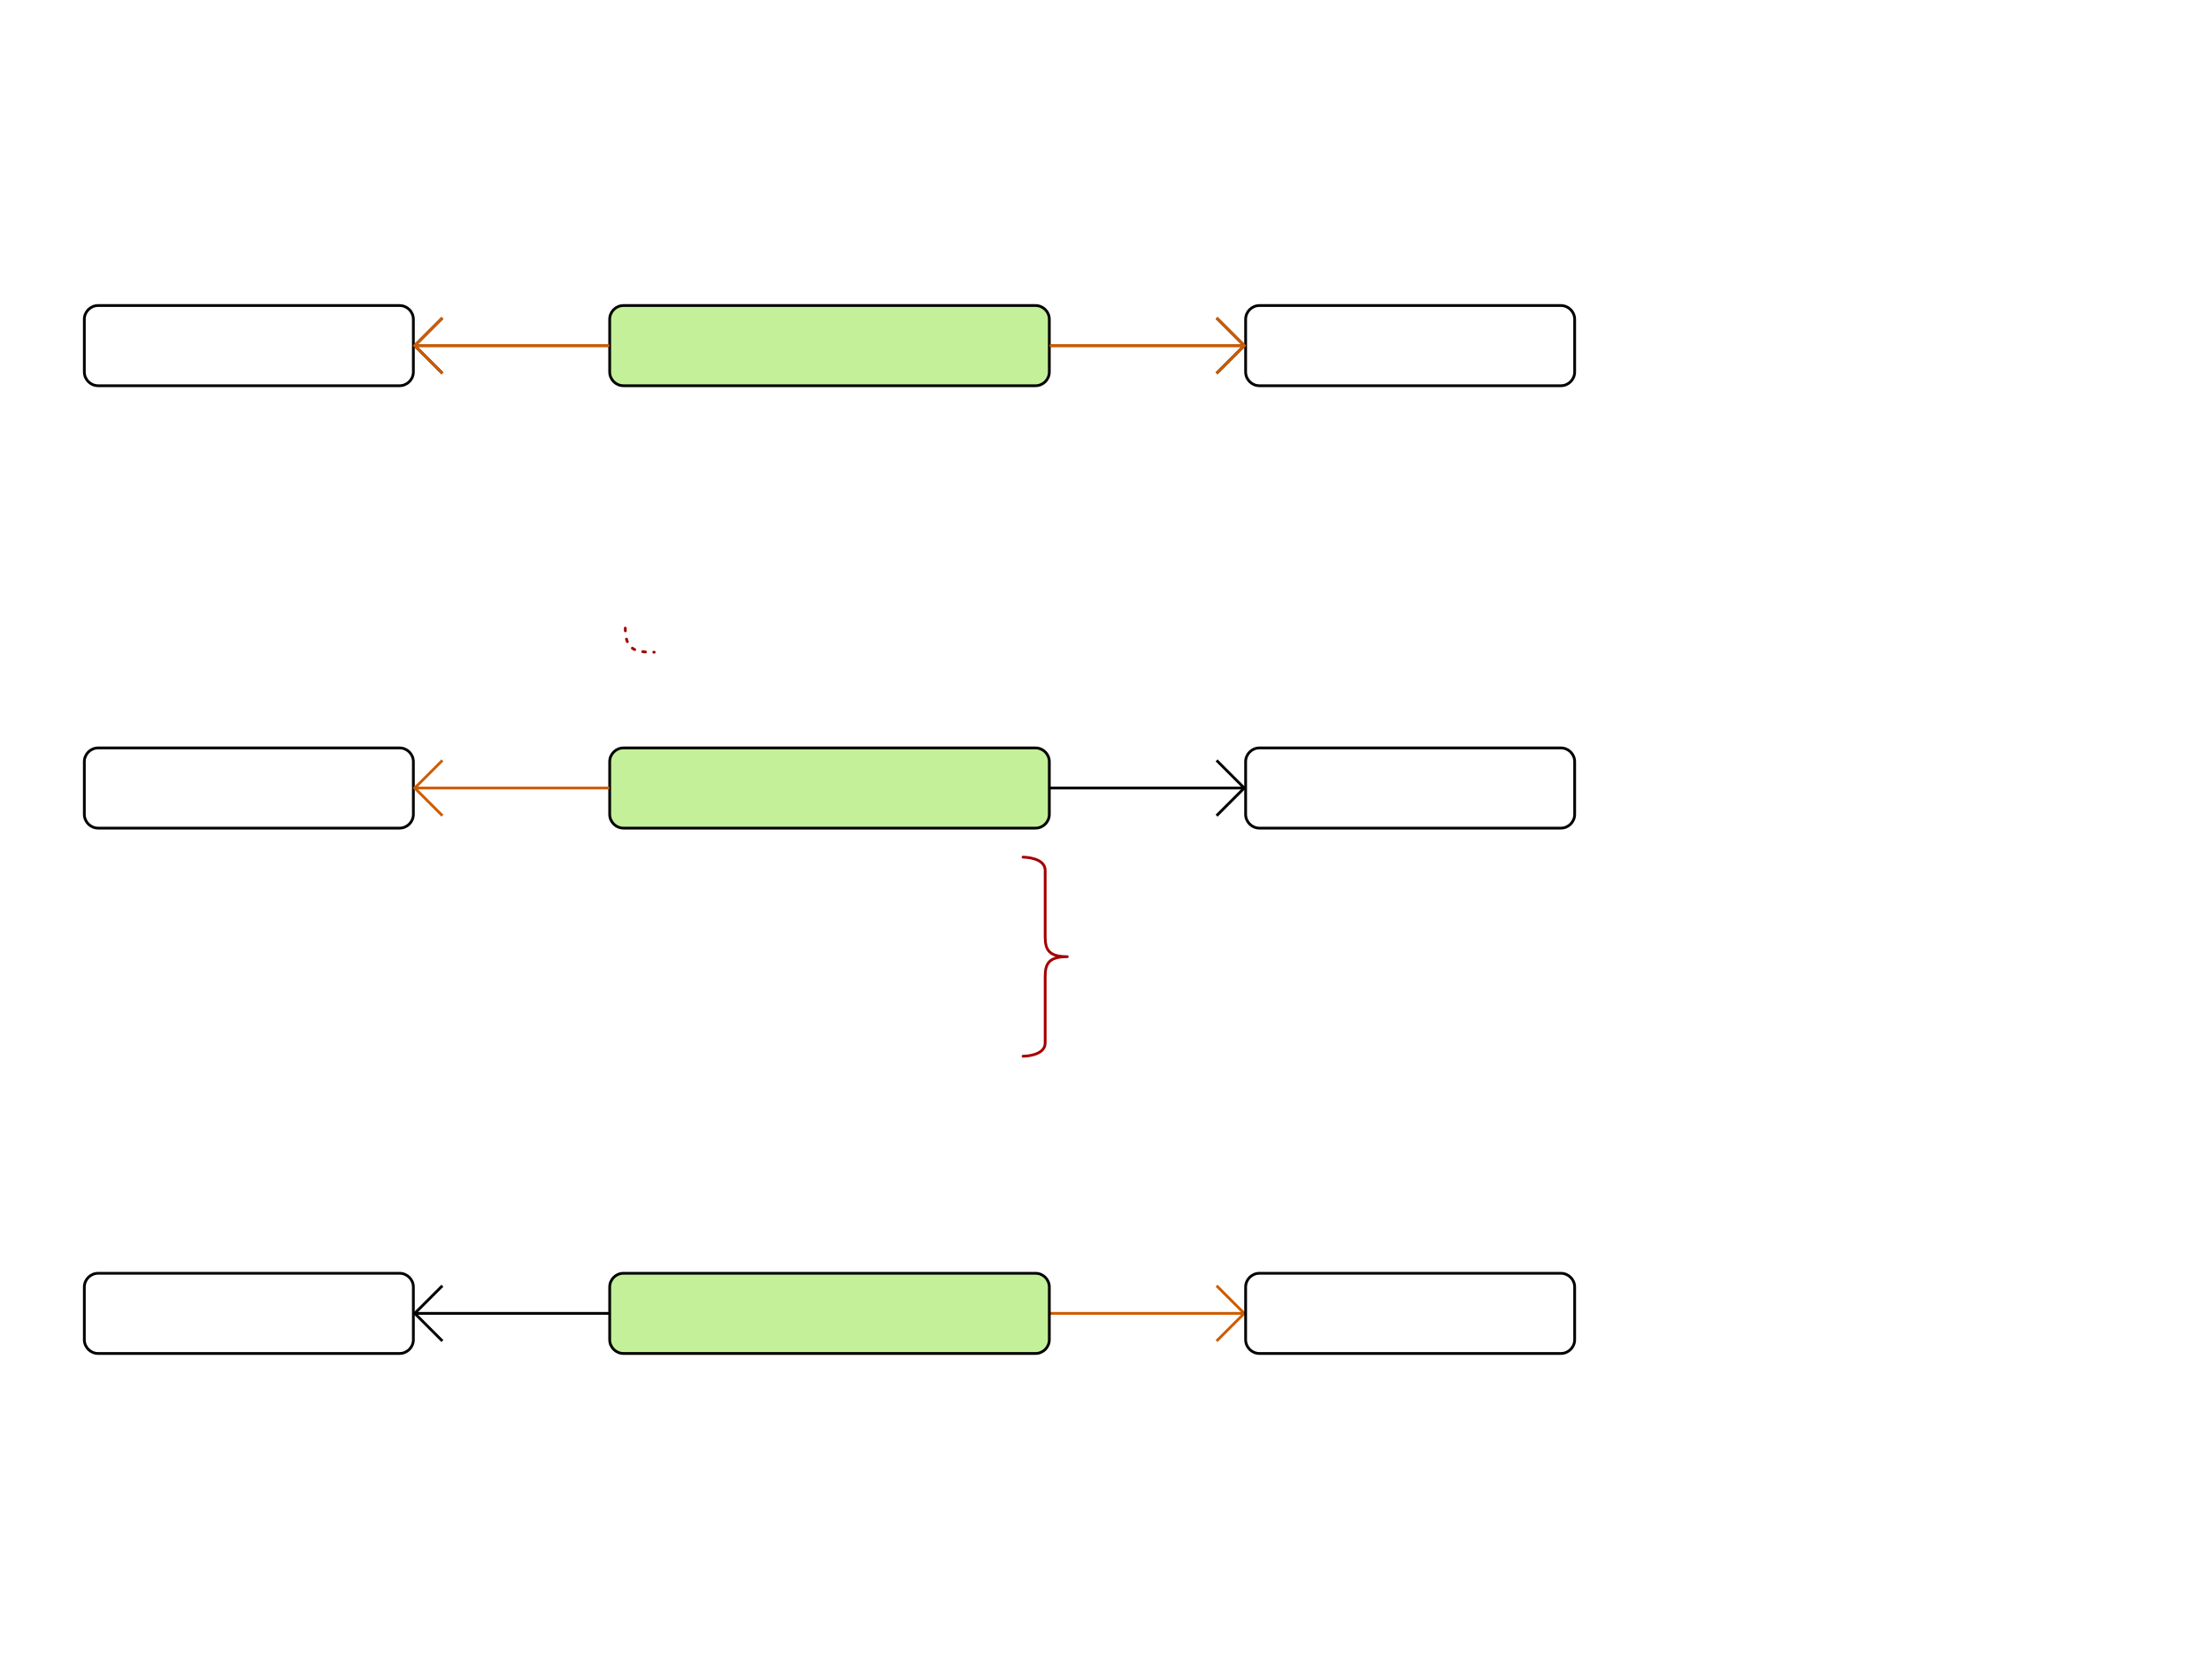
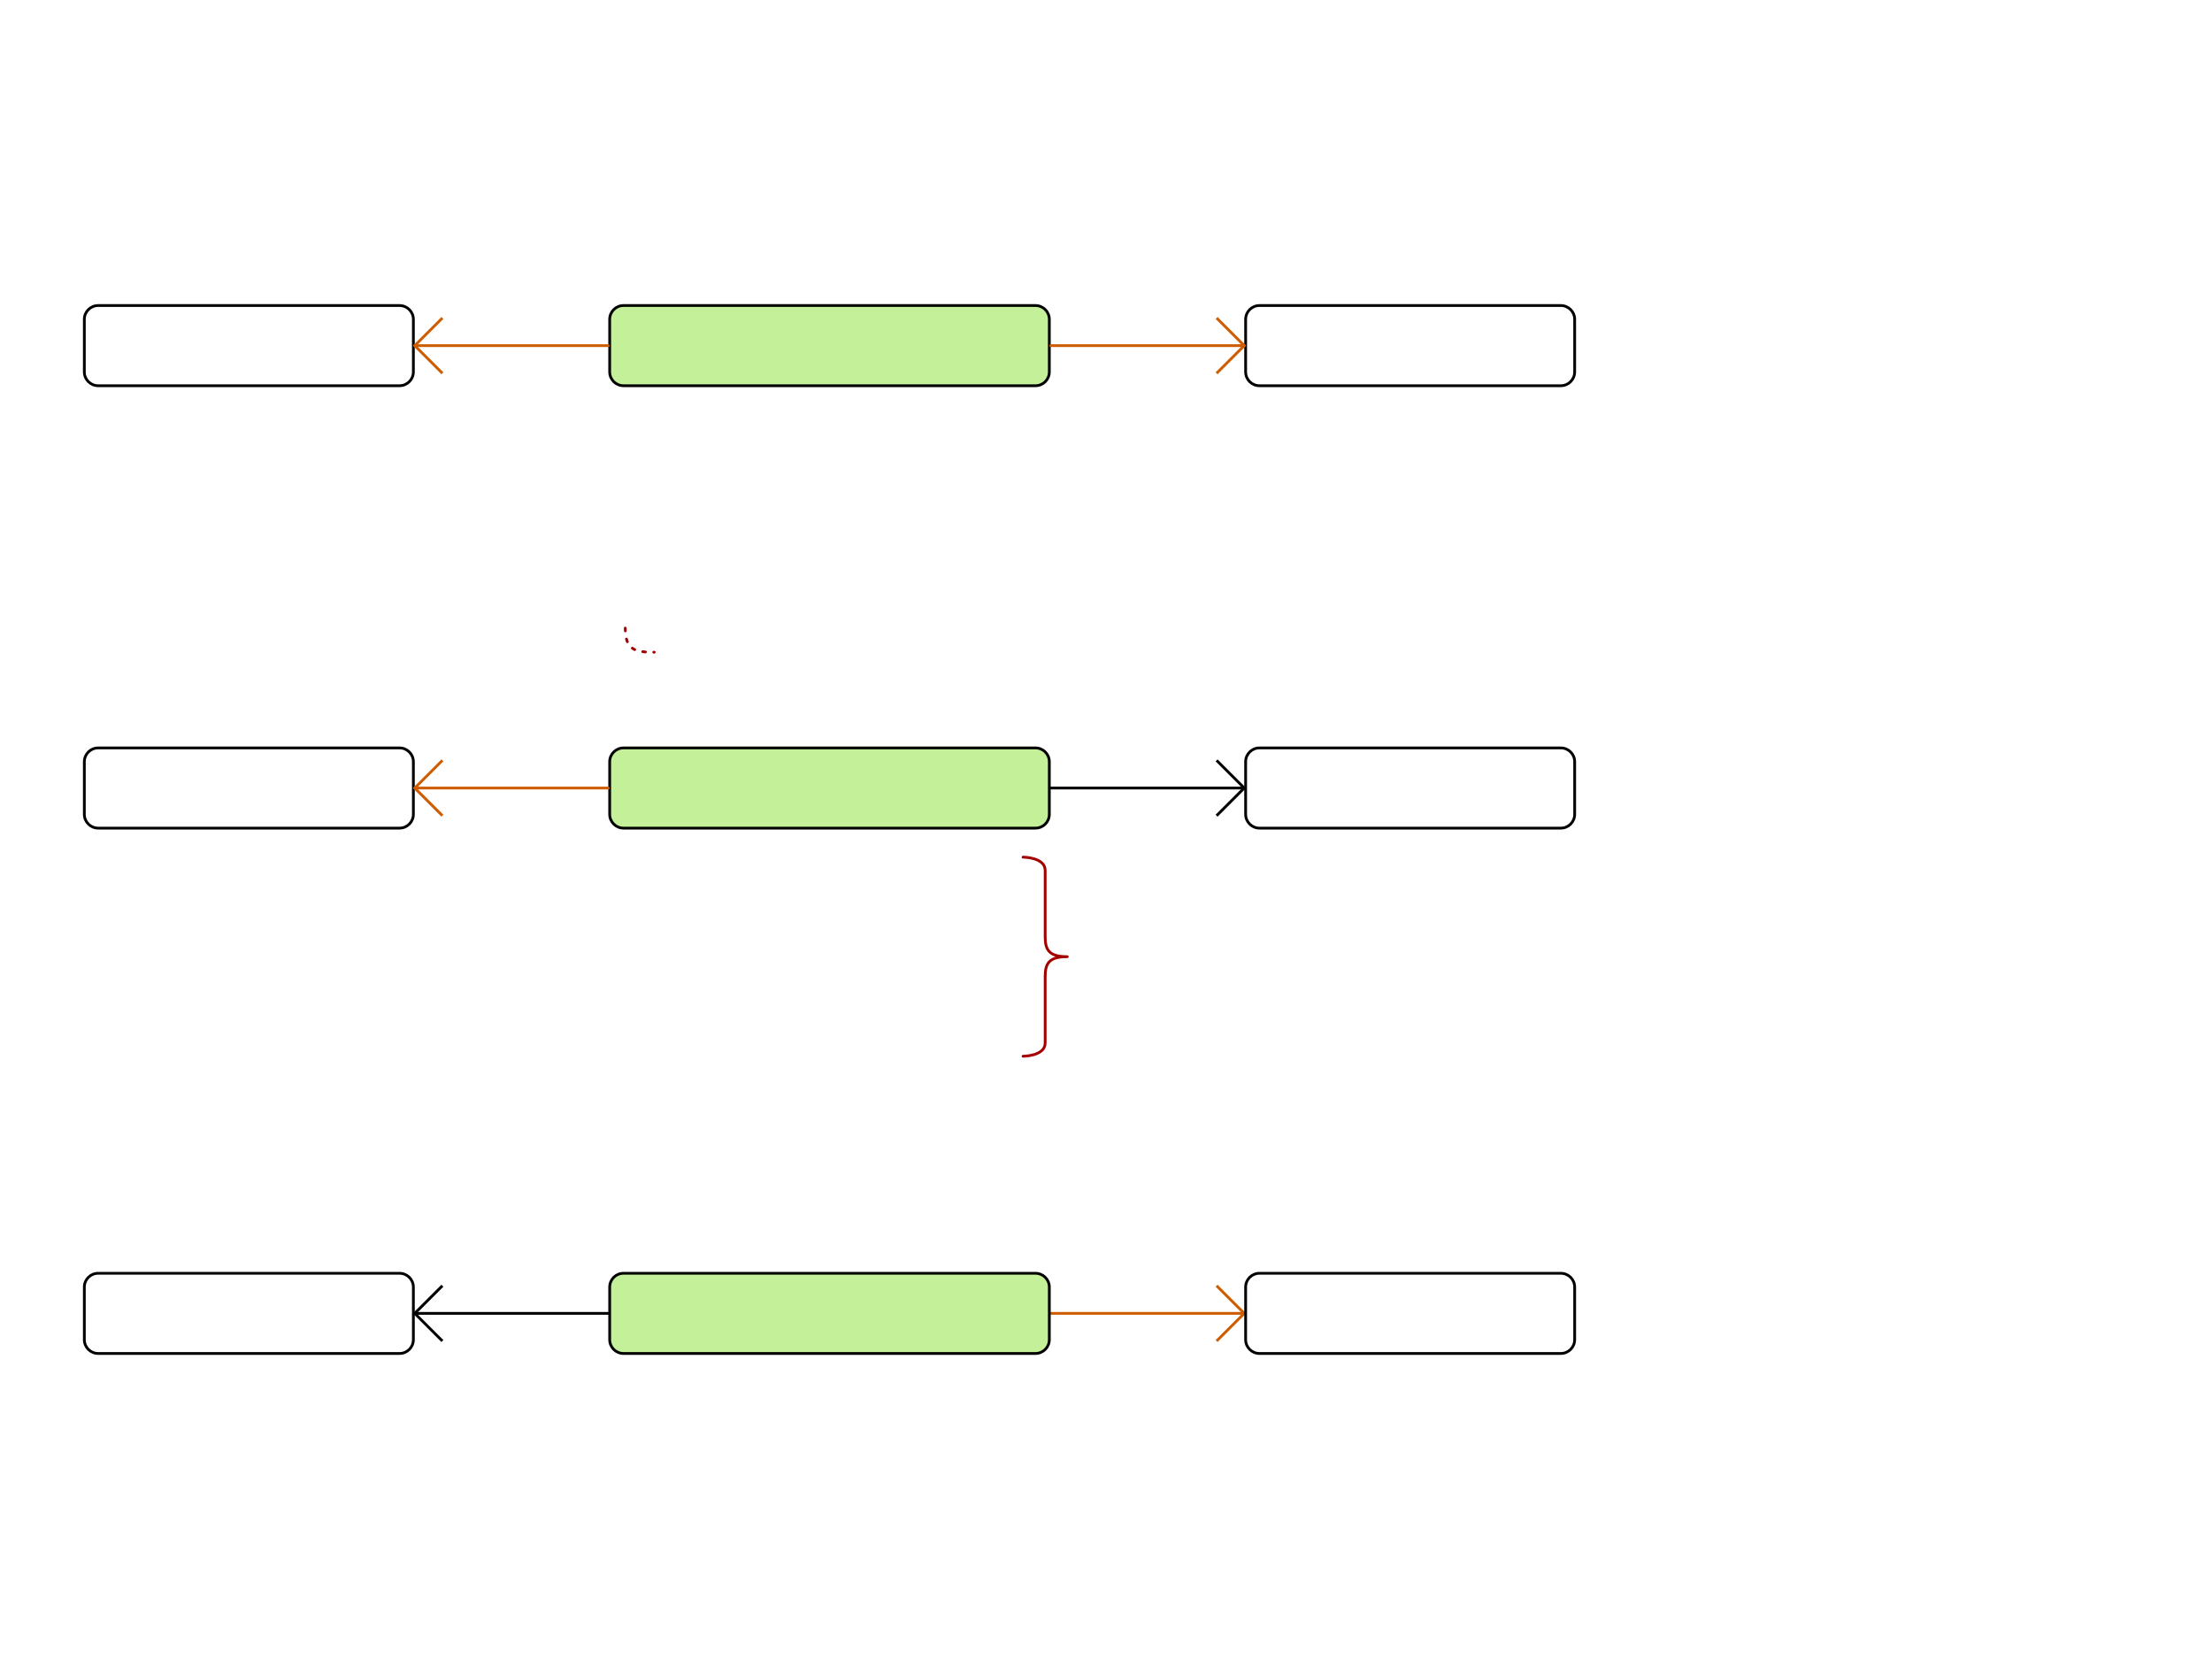
<svg xmlns="http://www.w3.org/2000/svg" width="800" height="600" id="svg2" version="1.1">
  <defs id="defs4">
    </defs>
  <g id="layer1" transform="translate(0,-452.3622)" style="display:inline">
    <flowRoot xml:space="preserve" id="flowRoot4302" style="font-style:normal;font-variant:normal;font-weight:normal;font-stretch:normal;font-size:36px;line-height:125%;font-family:Arial;-inkscape-font-specification:Arial;text-align:center;writing-mode:lr-tb;text-anchor:middle;fill:#000000;fill-opacity:1;stroke:none" transform="translate(-20,262.362)">
      <flowRegion id="flowRegion4304">
        <rect id="rect4306" width="740" height="90" x="50" y="220" style="font-size:36px;text-align:center;text-anchor:middle" />
      </flowRegion>
      <flowPara id="flowPara4621">Employee shift rostering modeling guide</flowPara>
    </flowRoot>
    <g id="g3709" transform="translate(0,20)" />
    <flowRoot xml:space="preserve" id="flowRoot4157" style="font-style:normal;font-weight:normal;font-size:40px;line-height:125%;font-family:Sans;letter-spacing:0px;word-spacing:0px;fill:#000000;fill-opacity:1;stroke:none">
      <flowRegion id="flowRegion4159">
        <rect id="rect4161" width="10.955" height="72.472" x="16.011" y="-53.933" />
      </flowRegion>
      <flowPara id="flowPara4163" />
    </flowRoot>
    <flowRoot xml:space="preserve" id="flowRoot4140" style="font-style:normal;font-weight:normal;font-size:40px;line-height:125%;font-family:Sans;letter-spacing:0px;word-spacing:0px;fill:#000000;fill-opacity:1;stroke:none;stroke-width:1px;stroke-linecap:butt;stroke-linejoin:miter;stroke-opacity:1">
      <flowRegion id="flowRegion4142">
        <rect id="rect4144" width="299.396" height="103.823" x="-49.497" y="84.507" />
      </flowRegion>
      <flowPara id="flowPara4146" />
    </flowRoot>
    <rect ry="5" rx="5" y="562.863" x="220.5" height="29" width="159" id="rect4472" style="display:inline;opacity:0.5;fill:#8ae234;stroke:none" />
-     <path style="display:inline;fill:none;stroke:#000000;stroke-width:1px;stroke-linecap:round;stroke-linejoin:round;stroke-opacity:1" d="m 380,577.363 70,0" id="path4474" />
-     <path style="display:inline;fill:none;stroke:#000000;stroke-width:1px;stroke-linecap:butt;stroke-linejoin:miter;stroke-opacity:1" d="m 440,567.363 10,10 -10,10" id="path4476" />
-     <flowRoot style="font-style:normal;font-variant:normal;font-weight:normal;font-stretch:normal;font-size:16px;line-height:125%;font-family:Arial;-inkscape-font-specification:Arial;text-align:start;writing-mode:lr-tb;text-anchor:start;display:inline;fill:#000000;fill-opacity:1;stroke:none" id="flowRoot4478" xml:space="preserve" transform="translate(430,435.8675)">
-       <flowRegion id="flowRegion4480">
-         <rect style="font-size:16px;text-align:start;text-anchor:start;fill:#000000;fill-opacity:1" y="141.495" x="-10" height="20" width="30" id="rect4482" />
-       </flowRegion>
-       <flowPara id="flowPara4484"> 1</flowPara>
-     </flowRoot>
-     <flowRoot transform="translate(425,435.8675)" xml:space="preserve" id="flowRoot4486" style="font-style:normal;font-variant:normal;font-weight:normal;font-stretch:normal;font-size:16px;line-height:125%;font-family:Arial;-inkscape-font-specification:Arial;text-align:start;writing-mode:lr-tb;text-anchor:start;display:inline;fill:#000000;fill-opacity:1;stroke:none">
-       <flowRegion id="flowRegion4488">
-         <rect id="rect4490" width="30" height="20" x="-40" y="141.495" style="font-size:16px;text-align:start;text-anchor:start;fill:#000000;fill-opacity:1" />
-       </flowRegion>
-       <flowPara id="flowPara4492"> *</flowPara>
-     </flowRoot>
    <flowRoot transform="translate(-255.4834,503.5057)" xml:space="preserve" id="flowRoot4592" style="font-style:italic;font-variant:normal;font-weight:normal;font-stretch:normal;font-size:10px;line-height:125%;font-family:Arial;-inkscape-font-specification:'Arial Italic';text-align:center;writing-mode:lr-tb;text-anchor:middle;display:inline;fill:#4e9a06;fill-opacity:1;stroke:none">
      <flowRegion id="flowRegion4594">
        <rect id="rect4596" width="430" height="30" x="340" y="43.777" style="font-style:italic;font-size:10px;-inkscape-font-specification:'Arial Italic';fill:#4e9a06" />
      </flowRegion>
      <flowPara id="flowPara4598">@PlanningEntity</flowPara>
    </flowRoot>
    <rect ry="5" rx="5" y="562.863" x="30.5" height="29" width="119" id="rect4494" style="display:inline;fill:none;stroke:#000000;stroke-width:1;stroke-linecap:round;stroke-linejoin:round;stroke-miterlimit:4;stroke-dasharray:none" />
    <flowRoot style="font-style:normal;font-variant:normal;font-weight:normal;font-stretch:normal;font-size:20px;line-height:125%;font-family:Arial;-inkscape-font-specification:Arial;text-align:center;writing-mode:lr-tb;text-anchor:middle;display:inline;fill:#000000;fill-opacity:1;stroke:none" id="flowRoot4496" xml:space="preserve" transform="translate(-310,528.5857)">
      <flowRegion id="flowRegion4498">
        <rect style="font-size:20px" y="33.777" x="340" height="30" width="120" id="rect4500" />
      </flowRegion>
      <flowPara id="flowPara4502">Shift</flowPara>
    </flowRoot>
    <rect style="display:inline;fill:none;stroke:#000000;stroke-width:1;stroke-linecap:round;stroke-linejoin:round;stroke-miterlimit:4;stroke-dasharray:none" id="rect4504" width="119" height="29" x="450.5" y="562.863" rx="5" ry="5" />
    <flowRoot transform="translate(110,528.5857)" xml:space="preserve" id="flowRoot4506" style="font-style:normal;font-variant:normal;font-weight:normal;font-stretch:normal;font-size:20px;line-height:125%;font-family:Arial;-inkscape-font-specification:Arial;text-align:center;writing-mode:lr-tb;text-anchor:middle;display:inline;fill:#000000;fill-opacity:1;stroke:none">
      <flowRegion id="flowRegion4508">
        <rect id="rect4510" width="120" height="30" x="340" y="33.777" style="font-size:20px" />
      </flowRegion>
      <flowPara id="flowPara4512">Employee</flowPara>
    </flowRoot>
    <rect style="display:inline;fill:none;stroke:#000000;stroke-width:1;stroke-linecap:round;stroke-linejoin:round;stroke-miterlimit:4;stroke-dasharray:none" id="rect4514" width="159" height="29" x="220.5" y="562.863" rx="5" ry="5" />
    <flowRoot transform="translate(-120,528.5857)" xml:space="preserve" id="flowRoot4516" style="font-style:normal;font-variant:normal;font-weight:normal;font-stretch:normal;font-size:20px;line-height:125%;font-family:Arial;-inkscape-font-specification:Arial;text-align:center;writing-mode:lr-tb;text-anchor:middle;display:inline;fill:#000000;fill-opacity:1;stroke:none">
      <flowRegion id="flowRegion4518">
        <rect id="rect4520" width="160" height="30" x="340" y="33.777" style="font-size:20px" />
      </flowRegion>
      <flowPara id="flowPara4522">ShiftAssignment</flowPara>
    </flowRoot>
-     <path style="display:inline;fill:none;stroke:#000000;stroke-width:1px;stroke-linecap:round;stroke-linejoin:round;stroke-opacity:1" d="m 150,577.363 70,0" id="path4524" />
-     <path style="display:inline;fill:none;stroke:#000000;stroke-width:1px;stroke-linecap:butt;stroke-linejoin:miter;stroke-opacity:1" d="m 160,567.363 -10,10 10,10" id="path4526" />
-     <flowRoot style="font-style:normal;font-variant:normal;font-weight:normal;font-stretch:normal;font-size:16px;line-height:125%;font-family:Arial;-inkscape-font-specification:Arial;text-align:start;writing-mode:lr-tb;text-anchor:start;display:inline;fill:#000000;fill-opacity:1;stroke:none" id="flowRoot4528" xml:space="preserve" transform="translate(210,435.8675)">
-       <flowRegion id="flowRegion4530">
-         <rect style="font-size:16px;text-align:start;text-anchor:start;fill:#000000;fill-opacity:1" y="141.495" x="-10" height="20" width="30" id="rect4532" />
-       </flowRegion>
-       <flowPara id="flowPara4534"> *</flowPara>
-     </flowRoot>
-     <flowRoot transform="translate(205,435.8675)" xml:space="preserve" id="flowRoot4536" style="font-style:normal;font-variant:normal;font-weight:normal;font-stretch:normal;font-size:16px;line-height:125%;font-family:Arial;-inkscape-font-specification:Arial;text-align:start;writing-mode:lr-tb;text-anchor:start;display:inline;fill:#000000;fill-opacity:1;stroke:none">
-       <flowRegion id="flowRegion4538">
-         <rect id="rect4540" width="30" height="20" x="-40" y="141.495" style="font-size:16px;text-align:start;text-anchor:start;fill:#000000;fill-opacity:1" />
-       </flowRegion>
-       <flowPara id="flowPara4542"> 1</flowPara>
-     </flowRoot>
    <flowRoot transform="translate(-310,568.5859)" xml:space="preserve" id="flowRoot4544" style="font-style:normal;font-variant:normal;font-weight:normal;font-stretch:normal;font-size:15px;line-height:125%;font-family:Arial;-inkscape-font-specification:Arial;text-align:center;writing-mode:lr-tb;text-anchor:middle;display:inline;fill:#555753;fill-opacity:1;stroke:none">
      <flowRegion id="flowRegion4546">
        <rect id="rect4548" width="160" height="80" x="320" y="33.777" style="font-size:15px;fill:#555753" />
      </flowRegion>
      <flowPara id="flowPara4550">1 Feb 06:00-14:00</flowPara>
      <flowPara id="flowPara4552">1 Feb 14:00-22:00</flowPara>
      <flowPara id="flowPara4554">1 Feb 22:00-06:00</flowPara>
      <flowPara id="flowPara4556">2 Feb 06:00-14:00</flowPara>
    </flowRoot>
    <flowRoot style="font-style:normal;font-variant:normal;font-weight:normal;font-stretch:normal;font-size:15px;line-height:125%;font-family:Arial;-inkscape-font-specification:Arial;text-align:center;writing-mode:lr-tb;text-anchor:middle;display:inline;fill:#555753;fill-opacity:1;stroke:none" id="flowRoot4558" xml:space="preserve" transform="translate(110,568.5859)">
      <flowRegion id="flowRegion4560">
        <rect style="font-size:15px;fill:#555753" y="33.777" x="320" height="70" width="160" id="rect4562" />
      </flowRegion>
      <flowPara id="flowPara4564">Ann</flowPara>
      <flowPara id="flowPara4566">Bert</flowPara>
      <flowPara id="flowPara4568">Carl</flowPara>
+     </flowRoot>
+   </g>
+   <g id="layer5" style="display:none">
+     <path style="display:inline;fill:none;stroke:#000000;stroke-width:1px;stroke-linecap:round;stroke-linejoin:round;stroke-opacity:1" d="m 380,125.001 70,0" id="path4474" />
+     <path style="display:inline;fill:none;stroke:#000000;stroke-width:1px;stroke-linecap:butt;stroke-linejoin:miter;stroke-opacity:1" d="m 440,115.001 10,10 -10,10" id="path4476" />
+     <flowRoot style="font-style:normal;font-variant:normal;font-weight:normal;font-stretch:normal;font-size:16px;line-height:125%;font-family:Arial;-inkscape-font-specification:Arial;text-align:start;writing-mode:lr-tb;text-anchor:start;display:inline;fill:#000000;fill-opacity:1;stroke:none" id="flowRoot4478" xml:space="preserve" transform="translate(430,-16.49466)">
+       <flowRegion id="flowRegion4480">
+         <rect style="font-size:16px;text-align:start;text-anchor:start;fill:#000000;fill-opacity:1" y="141.495" x="-10" height="20" width="30" id="rect4482" />
+       </flowRegion>
+       <flowPara id="flowPara4484"> 1</flowPara>
+     </flowRoot>
+     <flowRoot transform="translate(425,-16.49466)" xml:space="preserve" id="flowRoot4486" style="font-style:normal;font-variant:normal;font-weight:normal;font-stretch:normal;font-size:16px;line-height:125%;font-family:Arial;-inkscape-font-specification:Arial;text-align:start;writing-mode:lr-tb;text-anchor:start;display:inline;fill:#000000;fill-opacity:1;stroke:none">
+       <flowRegion id="flowRegion4488">
+         <rect id="rect4490" width="30" height="20" x="-40" y="141.495" style="font-size:16px;text-align:start;text-anchor:start;fill:#000000;fill-opacity:1" />
+       </flowRegion>
+       <flowPara id="flowPara4492"> *</flowPara>
+     </flowRoot>
+     <path style="display:inline;fill:none;stroke:#000000;stroke-width:1px;stroke-linecap:round;stroke-linejoin:round;stroke-opacity:1" d="m 150,125.001 70,0" id="path4524" />
+     <path style="display:inline;fill:none;stroke:#000000;stroke-width:1px;stroke-linecap:butt;stroke-linejoin:miter;stroke-opacity:1" d="m 160,115.001 -10,10 10,10" id="path4526" />
+     <flowRoot style="font-style:normal;font-variant:normal;font-weight:normal;font-stretch:normal;font-size:16px;line-height:125%;font-family:Arial;-inkscape-font-specification:Arial;text-align:start;writing-mode:lr-tb;text-anchor:start;display:inline;fill:#000000;fill-opacity:1;stroke:none" id="flowRoot4528" xml:space="preserve" transform="translate(210,-16.49469)">
+       <flowRegion id="flowRegion4530">
+         <rect style="font-size:16px;text-align:start;text-anchor:start;fill:#000000;fill-opacity:1" y="141.495" x="-10" height="20" width="30" id="rect4532" />
+       </flowRegion>
+       <flowPara id="flowPara4534"> *</flowPara>
+     </flowRoot>
+     <flowRoot transform="translate(205,-16.49469)" xml:space="preserve" id="flowRoot4536" style="font-style:normal;font-variant:normal;font-weight:normal;font-stretch:normal;font-size:16px;line-height:125%;font-family:Arial;-inkscape-font-specification:Arial;text-align:start;writing-mode:lr-tb;text-anchor:start;display:inline;fill:#000000;fill-opacity:1;stroke:none">
+       <flowRegion id="flowRegion4538">
+         <rect id="rect4540" width="30" height="20" x="-40" y="141.495" style="font-size:16px;text-align:start;text-anchor:start;fill:#000000;fill-opacity:1" />
+       </flowRegion>
+       <flowPara id="flowPara4542"> 1</flowPara>
    </flowRoot>
  </g>
  <g id="layer4" style="display:inline">
    <flowRoot transform="translate(-95.49902,8.084481)" xml:space="preserve" id="flowRoot4464" style="font-style:italic;font-variant:normal;font-weight:normal;font-stretch:normal;font-size:15px;line-height:125%;font-family:Arial;-inkscape-font-specification:'Arial Italic';text-align:center;writing-mode:lr-tb;text-anchor:middle;display:inline;fill:#ce5c00;fill-opacity:1;stroke:none">
      <flowRegion id="flowRegion4466">
        <rect id="rect4468" width="190" height="20" x="415.279" y="81.916" style="font-style:italic;font-size:15px;-inkscape-font-specification:'Arial Italic';text-align:center;text-anchor:middle;fill:#ce5c00" />
      </flowRegion>
      <flowPara id="flowPara4470">@PlanningVariable</flowPara>
    </flowRoot>
    <flowRoot style="font-style:italic;font-variant:normal;font-weight:normal;font-stretch:normal;font-size:15px;line-height:125%;font-family:Arial;-inkscape-font-specification:'Arial Italic';text-align:center;writing-mode:lr-tb;text-anchor:middle;display:inline;fill:#ce5c00;fill-opacity:1;stroke:none" id="flowRoot4584" xml:space="preserve" transform="translate(-325.499,8.084481)">
      <flowRegion id="flowRegion4586">
        <rect style="font-style:italic;font-size:15px;-inkscape-font-specification:'Arial Italic';text-align:center;text-anchor:middle;fill:#ce5c00" y="81.916" x="415.279" height="20" width="190" id="rect4588" />
      </flowRegion>
      <flowPara id="flowPara4590">@PlanningVariable</flowPara>
    </flowRoot>
    <flowRoot style="font-style:normal;font-variant:normal;font-weight:normal;font-stretch:normal;font-size:15px;line-height:125%;font-family:Arial;-inkscape-font-specification:Arial;text-align:center;writing-mode:lr-tb;text-anchor:middle;display:inline;fill:#555753;fill-opacity:1;stroke:none" id="flowRoot4570" xml:space="preserve" transform="translate(-120,116.2238)">
      <flowRegion id="flowRegion4572">
        <rect style="font-size:15px;fill:#555753" y="33.777" x="320" height="130" width="200" id="rect4574" />
      </flowRegion>
      <flowPara id="flowPara4576">(0) → 1 Feb 06:00 + Ann</flowPara>
      <flowPara id="flowPara4578">(1) → 1 Feb 06:00 + Bert</flowPara>
      <flowPara id="flowPara4580">(2) → 1 Feb 14:00 + Ann</flowPara>
      <flowPara id="flowPara4582">(3) → 1 Feb 14:00 + Carl</flowPara>
    </flowRoot>
    <flowRoot style="font-style:normal;font-variant:normal;font-weight:normal;font-stretch:normal;font-size:17.5px;line-height:125%;font-family:Arial;-inkscape-font-specification:Arial;text-align:center;writing-mode:lr-tb;text-anchor:middle;display:inline;fill:#a40000;fill-opacity:1;stroke:none" id="flowRoot4724" xml:space="preserve" transform="translate(275.7196,118.5259)">
      <flowRegion id="flowRegion4726">
        <rect style="font-style:normal;font-variant:normal;font-weight:normal;font-stretch:normal;font-size:17.5px;font-family:Arial;-inkscape-font-specification:Arial;text-align:center;text-anchor:middle;fill:#a40000" y="-30.065" x="314.28" height="160" width="180" id="rect4728" />
      </flowRegion>
      <flowPara id="flowPara4730" style="font-style:normal;font-variant:normal;font-weight:bold;font-stretch:normal;font-size:20px;font-family:Arial;-inkscape-font-specification:Arial">Bad model</flowPara>
      <flowPara id="flowPara4740" style="font-style:normal;font-variant:normal;font-weight:normal;font-stretch:normal;font-size:15px;font-family:Arial;-inkscape-font-specification:Arial">ShiftAssignment lacks</flowPara>
      <flowPara style="font-style:normal;font-variant:normal;font-weight:normal;font-stretch:normal;font-size:15px;font-family:Arial;-inkscape-font-specification:Arial" id="flowPara4780">a business identification.</flowPara>
      <flowPara style="font-style:normal;font-variant:normal;font-weight:normal;font-stretch:normal;font-size:15px;font-family:Arial;-inkscape-font-specification:Arial" id="flowPara4795">The 2 planning variables make the search space</flowPara>
      <flowPara style="font-style:normal;font-variant:normal;font-weight:normal;font-stretch:normal;font-size:15px;font-family:Arial;-inkscape-font-specification:Arial" id="flowPara4801">a lot larger</flowPara>
      <flowPara style="font-style:normal;font-variant:normal;font-weight:normal;font-stretch:normal;font-size:15px;font-family:Arial;-inkscape-font-specification:Arial" id="flowPara4805">than necessary.</flowPara>
    </flowRoot>
    <path style="display:inline;fill:none;stroke:#ce5c00;stroke-width:1px;stroke-linecap:round;stroke-linejoin:round;stroke-opacity:1" d="m 380,125.001 70,0" id="path4474-3" />
    <path style="display:inline;fill:none;stroke:#ce5c00;stroke-width:1px;stroke-linecap:butt;stroke-linejoin:miter;stroke-opacity:1" d="m 440,115.001 10,10 -10,10" id="path4476-6" />
    <flowRoot style="font-style:normal;font-variant:normal;font-weight:normal;font-stretch:normal;font-size:16px;line-height:125%;font-family:Arial;-inkscape-font-specification:Arial;text-align:start;writing-mode:lr-tb;text-anchor:start;display:inline;fill:#ce5c00;fill-opacity:1;stroke:none" id="flowRoot4478-7" xml:space="preserve" transform="translate(430,-16.49466)">
      <flowRegion id="flowRegion4480-5">
        <rect style="font-size:16px;text-align:start;text-anchor:start;fill:#ce5c00;fill-opacity:1" y="141.495" x="-10" height="20" width="30" id="rect4482-3" />
      </flowRegion>
      <flowPara id="flowPara4484-5"> 1</flowPara>
    </flowRoot>
    <flowRoot transform="translate(425,-16.49466)" xml:space="preserve" id="flowRoot4486-6" style="font-style:normal;font-variant:normal;font-weight:normal;font-stretch:normal;font-size:16px;line-height:125%;font-family:Arial;-inkscape-font-specification:Arial;text-align:start;writing-mode:lr-tb;text-anchor:start;display:inline;fill:#ce5c00;fill-opacity:1;stroke:none">
      <flowRegion id="flowRegion4488-2">
        <rect id="rect4490-9" width="30" height="20" x="-40" y="141.495" style="font-size:16px;text-align:start;text-anchor:start;fill:#ce5c00;fill-opacity:1" />
      </flowRegion>
      <flowPara id="flowPara4492-1"> *</flowPara>
    </flowRoot>
    <path style="display:inline;fill:none;stroke:#ce5c00;stroke-width:1px;stroke-linecap:round;stroke-linejoin:round;stroke-opacity:1" d="m 150,125.001 70,0" id="path4524-2" />
    <path style="display:inline;fill:none;stroke:#ce5c00;stroke-width:1px;stroke-linecap:butt;stroke-linejoin:miter;stroke-opacity:1" d="m 160,115.001 -10,10 10,10" id="path4526-7" />
    <flowRoot style="font-style:normal;font-variant:normal;font-weight:normal;font-stretch:normal;font-size:16px;line-height:125%;font-family:Arial;-inkscape-font-specification:Arial;text-align:start;writing-mode:lr-tb;text-anchor:start;display:inline;fill:#ce5c00;fill-opacity:1;stroke:none" id="flowRoot4528-0" xml:space="preserve" transform="translate(210,-16.49469)">
      <flowRegion id="flowRegion4530-9">
        <rect style="font-size:16px;text-align:start;text-anchor:start;fill:#ce5c00;fill-opacity:1" y="141.495" x="-10" height="20" width="30" id="rect4532-3" />
      </flowRegion>
      <flowPara id="flowPara4534-6"> *</flowPara>
    </flowRoot>
    <flowRoot transform="translate(205,-16.49469)" xml:space="preserve" id="flowRoot4536-0" style="font-style:normal;font-variant:normal;font-weight:normal;font-stretch:normal;font-size:16px;line-height:125%;font-family:Arial;-inkscape-font-specification:Arial;text-align:start;writing-mode:lr-tb;text-anchor:start;display:inline;fill:#ce5c00;fill-opacity:1;stroke:none">
      <flowRegion id="flowRegion4538-6">
        <rect id="rect4540-2" width="30" height="20" x="-40" y="141.495" style="font-size:16px;text-align:start;text-anchor:start;fill:#ce5c00;fill-opacity:1" />
      </flowRegion>
      <flowPara id="flowPara4542-6"> 1</flowPara>
    </flowRoot>
    <flowRoot style="font-style:normal;font-variant:normal;font-weight:normal;font-stretch:normal;font-size:15px;line-height:125%;font-family:Arial;-inkscape-font-specification:Arial;text-align:start;writing-mode:lr-tb;text-anchor:start;display:inline;fill:#a40000;fill-opacity:1;stroke:none" id="flowRoot4616-1" xml:space="preserve" transform="translate(-23.76838,204.6154)">
      <flowRegion id="flowRegion4618-8">
        <rect style="font-size:15px;text-align:start;text-anchor:start;fill:#a40000" y="20.384" x="263.768" height="45" width="370" id="rect4620-7" />
      </flowRegion>
      <flowPara id="flowPara4630-9">What is (3) when all planning variables are still null?</flowPara>
    </flowRoot>
    <flowRoot xml:space="preserve" id="flowRoot5049" style="color:#000000;font-style:normal;font-variant:normal;font-weight:normal;font-stretch:normal;font-size:15px;line-height:125%;font-family:Arial;-inkscape-font-specification:Arial;text-align:center;writing-mode:lr-tb;text-anchor:middle;display:inline;overflow:visible;visibility:visible;opacity:1;fill:#000000;fill-opacity:1;fill-rule:nonzero;stroke:#000000;stroke-width:3;stroke-linecap:round;stroke-linejoin:round;stroke-miterlimit:4;stroke-dasharray:6, 6;stroke-dashoffset:0;stroke-opacity:1;marker:none;enable-background:accumulate">
      <flowRegion id="flowRegion5051">
        <rect id="rect5053" width="10.5" height="19.5" x="569.5" y="280" />
      </flowRegion>
      <flowPara id="flowPara5055" />
    </flowRoot>
    <path id="path5057" d="m 226.135,227.165 c 0,8.132 3.865,8.714 10.481,8.714" style="display:inline;fill:none;stroke:#a40000;stroke-width:1;stroke-linecap:round;stroke-linejoin:round;stroke-miterlimit:4;stroke-dasharray:1, 3;stroke-dashoffset:0;stroke-opacity:1" />
  </g>
  <g id="layer3" style="display:inline">
    <flowRoot transform="translate(-325.499,168.0842)" xml:space="preserve" id="flowRoot4226" style="font-style:italic;font-variant:normal;font-weight:normal;font-stretch:normal;font-size:15px;line-height:125%;font-family:Arial;-inkscape-font-specification:'Arial Italic';text-align:center;writing-mode:lr-tb;text-anchor:middle;display:inline;fill:#ce5c00;fill-opacity:1;stroke:none">
      <flowRegion id="flowRegion4228">
        <rect id="rect4230" width="190" height="20" x="415.279" y="81.916" style="font-style:italic;font-size:15px;-inkscape-font-specification:'Arial Italic';text-align:center;text-anchor:middle;fill:#ce5c00" />
      </flowRegion>
      <flowPara id="flowPara4232">@PlanningVariable</flowPara>
    </flowRoot>
    <rect ry="5" rx="5" y="270.5" x="220.5" height="29" width="159" id="rect4234" style="display:inline;opacity:0.5;fill:#8ae234;stroke:none" />
    <path style="display:inline;fill:none;stroke:#000000;stroke-width:1px;stroke-linecap:round;stroke-linejoin:round;stroke-opacity:1" d="m 380,285 70,0" id="path4236" />
    <path style="display:inline;fill:none;stroke:#000000;stroke-width:1px;stroke-linecap:butt;stroke-linejoin:miter;stroke-opacity:1" d="m 440,275 10,10 -10,10" id="path4238" />
    <flowRoot style="font-style:normal;font-variant:normal;font-weight:normal;font-stretch:normal;font-size:16px;line-height:125%;font-family:Arial;-inkscape-font-specification:Arial;text-align:start;writing-mode:lr-tb;text-anchor:start;display:inline;fill:#000000;fill-opacity:1;stroke:none" id="flowRoot4240" xml:space="preserve" transform="translate(430,143.5051)">
      <flowRegion id="flowRegion4242">
        <rect style="font-size:16px;text-align:start;text-anchor:start;fill:#000000;fill-opacity:1" y="141.495" x="-10" height="20" width="30" id="rect4244" />
      </flowRegion>
      <flowPara id="flowPara4246"> 1</flowPara>
    </flowRoot>
    <flowRoot transform="translate(425,143.5051)" xml:space="preserve" id="flowRoot4248" style="font-style:normal;font-variant:normal;font-weight:normal;font-stretch:normal;font-size:16px;line-height:125%;font-family:Arial;-inkscape-font-specification:Arial;text-align:start;writing-mode:lr-tb;text-anchor:start;display:inline;fill:#000000;fill-opacity:1;stroke:none">
      <flowRegion id="flowRegion4250">
        <rect id="rect4252" width="30" height="20" x="-40" y="141.495" style="font-size:16px;text-align:start;text-anchor:start;fill:#000000;fill-opacity:1" />
      </flowRegion>
      <flowPara id="flowPara4254"> *</flowPara>
    </flowRoot>
    <flowRoot style="font-style:italic;font-variant:normal;font-weight:normal;font-stretch:normal;font-size:10px;line-height:125%;font-family:Arial;-inkscape-font-specification:'Arial Italic';text-align:center;writing-mode:lr-tb;text-anchor:middle;display:inline;fill:#4e9a06;fill-opacity:1;stroke:none" id="flowRoot4600" xml:space="preserve" transform="translate(-255.4834,211.1432)">
      <flowRegion id="flowRegion4602">
        <rect style="font-style:italic;font-size:10px;-inkscape-font-specification:'Arial Italic';fill:#4e9a06" y="43.777" x="340" height="30" width="430" id="rect4604" />
      </flowRegion>
      <flowPara id="flowPara4606">@PlanningEntity</flowPara>
    </flowRoot>
    <rect ry="5" rx="5" y="270.5" x="30.5" height="29" width="119" id="rect4256" style="display:inline;fill:none;stroke:#000000;stroke-width:1;stroke-linecap:round;stroke-linejoin:round;stroke-miterlimit:4;stroke-dasharray:none" />
    <flowRoot style="font-style:normal;font-variant:normal;font-weight:normal;font-stretch:normal;font-size:20px;line-height:125%;font-family:Arial;-inkscape-font-specification:Arial;text-align:center;writing-mode:lr-tb;text-anchor:middle;display:inline;fill:#000000;fill-opacity:1;stroke:none" id="flowRoot4258" xml:space="preserve" transform="translate(-310,236.2233)">
      <flowRegion id="flowRegion4260">
        <rect style="font-size:20px" y="33.777" x="340" height="30" width="120" id="rect4262" />
      </flowRegion>
      <flowPara id="flowPara4264">Shift</flowPara>
    </flowRoot>
    <rect style="display:inline;fill:none;stroke:#000000;stroke-width:1;stroke-linecap:round;stroke-linejoin:round;stroke-miterlimit:4;stroke-dasharray:none" id="rect4266" width="119" height="29" x="450.5" y="270.5" rx="5" ry="5" />
    <flowRoot transform="translate(110,236.2233)" xml:space="preserve" id="flowRoot4268" style="font-style:normal;font-variant:normal;font-weight:normal;font-stretch:normal;font-size:20px;line-height:125%;font-family:Arial;-inkscape-font-specification:Arial;text-align:center;writing-mode:lr-tb;text-anchor:middle;display:inline;fill:#000000;fill-opacity:1;stroke:none">
      <flowRegion id="flowRegion4270">
        <rect id="rect4272" width="120" height="30" x="340" y="33.777" style="font-size:20px" />
      </flowRegion>
      <flowPara id="flowPara4274">Employee</flowPara>
    </flowRoot>
    <rect style="display:inline;fill:none;stroke:#000000;stroke-width:1;stroke-linecap:round;stroke-linejoin:round;stroke-miterlimit:4;stroke-dasharray:none" id="rect4276" width="159" height="29" x="220.5" y="270.5" rx="5" ry="5" />
    <flowRoot transform="translate(-120,236.2233)" xml:space="preserve" id="flowRoot4278" style="font-style:normal;font-variant:normal;font-weight:normal;font-stretch:normal;font-size:20px;line-height:125%;font-family:Arial;-inkscape-font-specification:Arial;text-align:center;writing-mode:lr-tb;text-anchor:middle;display:inline;fill:#000000;fill-opacity:1;stroke:none">
      <flowRegion id="flowRegion4280">
        <rect id="rect4282" width="160" height="30" x="340" y="33.777" style="font-size:20px" />
      </flowRegion>
      <flowPara id="flowPara4284">ShiftAssignment</flowPara>
    </flowRoot>
    <path style="display:inline;fill:none;stroke:#ce5c00;stroke-width:1px;stroke-linecap:round;stroke-linejoin:round;stroke-opacity:1" d="m 150,285 70,0" id="path4286" />
    <path style="display:inline;fill:none;stroke:#ce5c00;stroke-width:1px;stroke-linecap:butt;stroke-linejoin:miter;stroke-opacity:1" d="m 160,275 -10,10 10,10" id="path4288" />
    <flowRoot style="font-style:normal;font-variant:normal;font-weight:normal;font-stretch:normal;font-size:16px;line-height:125%;font-family:Arial;-inkscape-font-specification:Arial;text-align:start;writing-mode:lr-tb;text-anchor:start;display:inline;fill:#ce5c00;fill-opacity:1;stroke:none" id="flowRoot4290" xml:space="preserve" transform="translate(210,143.5051)">
      <flowRegion id="flowRegion4292">
        <rect style="font-size:16px;text-align:start;text-anchor:start;fill:#ce5c00;fill-opacity:1" y="141.495" x="-10" height="20" width="30" id="rect4294" />
      </flowRegion>
      <flowPara id="flowPara4296"> *</flowPara>
    </flowRoot>
    <flowRoot transform="translate(205,143.5051)" xml:space="preserve" id="flowRoot4298" style="font-style:normal;font-variant:normal;font-weight:normal;font-stretch:normal;font-size:16px;line-height:125%;font-family:Arial;-inkscape-font-specification:Arial;text-align:start;writing-mode:lr-tb;text-anchor:start;display:inline;fill:#ce5c00;fill-opacity:1;stroke:none">
      <flowRegion id="flowRegion4300">
        <rect id="rect4302" width="30" height="20" x="-40" y="141.495" style="font-size:16px;text-align:start;text-anchor:start;fill:#ce5c00;fill-opacity:1" />
      </flowRegion>
      <flowPara id="flowPara4304"> 1</flowPara>
    </flowRoot>
    <flowRoot transform="translate(-310,276.2235)" xml:space="preserve" id="flowRoot4306" style="font-style:normal;font-variant:normal;font-weight:normal;font-stretch:normal;font-size:15px;line-height:125%;font-family:Arial;-inkscape-font-specification:Arial;text-align:center;writing-mode:lr-tb;text-anchor:middle;display:inline;fill:#555753;fill-opacity:1;stroke:none">
      <flowRegion id="flowRegion4308">
        <rect id="rect4310" width="160" height="80" x="320" y="33.777" style="font-size:15px;fill:#555753" />
      </flowRegion>
      <flowPara id="flowPara4312">1 Feb 06:00-14:00</flowPara>
      <flowPara id="flowPara4314">1 Feb 14:00-22:00</flowPara>
      <flowPara id="flowPara4316">1 Feb 22:00-06:00</flowPara>
      <flowPara id="flowPara4318">2 Feb 06:00-14:00</flowPara>
    </flowRoot>
    <flowRoot style="font-style:normal;font-variant:normal;font-weight:normal;font-stretch:normal;font-size:15px;line-height:125%;font-family:Arial;-inkscape-font-specification:Arial;text-align:center;writing-mode:lr-tb;text-anchor:middle;display:inline;fill:#555753;fill-opacity:1;stroke:none" id="flowRoot4320" xml:space="preserve" transform="translate(110,276.2235)">
      <flowRegion id="flowRegion4322">
        <rect style="font-size:15px;fill:#555753" y="33.777" x="320" height="70" width="160" id="rect4324" />
      </flowRegion>
      <flowPara id="flowPara4326">Ann</flowPara>
      <flowPara id="flowPara4328">Bert</flowPara>
      <flowPara id="flowPara4330">Carl</flowPara>
    </flowRoot>
    <flowRoot style="font-style:normal;font-variant:normal;font-weight:normal;font-stretch:normal;font-size:15px;line-height:125%;font-family:Arial;-inkscape-font-specification:Arial;text-align:center;writing-mode:lr-tb;text-anchor:middle;display:inline;fill:#555753;fill-opacity:1;stroke:none" id="flowRoot4332" xml:space="preserve" transform="translate(-120,276.2235)">
      <flowRegion id="flowRegion4334">
        <rect style="font-size:15px;fill:#555753" y="33.777" x="320" height="140" width="200" id="rect4336" />
      </flowRegion>
      <flowPara id="flowPara4344">Ann → 1 Feb 06:00</flowPara>
      <flowPara id="flowPara4415">Ann → 1 Feb 14:00</flowPara>
      <flowPara id="flowPara4417">Ann → null</flowPara>
      <flowPara id="flowPara4419">Ann → null</flowPara>
      <flowPara id="flowPara4421">Bert → 1 Feb 06:00</flowPara>
      <flowPara id="flowPara4462">Carl → 1 Feb 14:00</flowPara>
      <flowPara id="flowPara4423" />
      <flowPara id="flowPara4425" />
    </flowRoot>
    <path style="color:#000000;display:inline;overflow:visible;visibility:visible;fill:none;stroke:#a40000;stroke-width:1px;stroke-linecap:round;stroke-linejoin:round;stroke-miterlimit:4;stroke-dasharray:none;stroke-dashoffset:0;stroke-opacity:1;marker:none;enable-background:accumulate" d="m 370,310 c 0,0 8,0 8,4.8 l 0,24 c 0,4.8 1.462,7.2 8,7.2 -6.572,0 -8,2.4 -8,7.2 l 0,24 c 0,4.8 -8,4.8 -8,4.8" id="path11036" />
    <flowRoot style="font-style:normal;font-variant:normal;font-weight:normal;font-stretch:normal;font-size:17.5px;line-height:125%;font-family:Arial;-inkscape-font-specification:Arial;text-align:start;writing-mode:lr-tb;text-anchor:start;display:inline;fill:#a40000;fill-opacity:1;stroke:none" id="flowRoot4616" xml:space="preserve" transform="translate(41.79553,315.2548)">
      <flowRegion id="flowRegion4618">
        <rect style="font-size:17.5px;text-align:start;text-anchor:start;fill:#a40000" y="18.054" x="348.204" height="90" width="110" id="rect4620" />
      </flowRegion>
      <flowPara id="flowPara4630">How many?</flowPara>
    </flowRoot>
    <flowRoot transform="translate(275.7196,278.5256)" xml:space="preserve" id="flowRoot4636" style="font-style:normal;font-variant:normal;font-weight:normal;font-stretch:normal;font-size:17.5px;line-height:125%;font-family:Arial;-inkscape-font-specification:Arial;text-align:center;writing-mode:lr-tb;text-anchor:middle;display:inline;fill:#a40000;fill-opacity:1;stroke:none">
      <flowRegion id="flowRegion4638">
        <rect id="rect4640" width="180" height="181.539" x="314.28" y="-30.065" style="font-style:normal;font-variant:normal;font-weight:normal;font-stretch:normal;font-size:17.5px;font-family:Arial;-inkscape-font-specification:Arial;text-align:center;text-anchor:middle;fill:#a40000" />
      </flowRegion>
      <flowPara style="font-style:normal;font-variant:normal;font-weight:bold;font-stretch:normal;font-size:20px;font-family:Arial;-inkscape-font-specification:Arial" id="flowPara4648">Bad model</flowPara>
      <flowPara style="font-style:normal;font-variant:normal;font-weight:normal;font-stretch:normal;font-size:15px;font-family:Arial;-inkscape-font-specification:Arial" id="flowPara4657">The number of shifts</flowPara>
      <flowPara style="font-style:normal;font-variant:normal;font-weight:normal;font-stretch:normal;font-size:15px;font-family:Arial;-inkscape-font-specification:Arial" id="flowPara4671">per employee</flowPara>
      <flowPara style="font-style:normal;font-variant:normal;font-weight:normal;font-stretch:normal;font-size:15px;font-family:Arial;-inkscape-font-specification:Arial" id="flowPara4661">is impossible to determine</flowPara>
      <flowPara style="font-style:normal;font-variant:normal;font-weight:normal;font-stretch:normal;font-size:15px;font-family:Arial;-inkscape-font-specification:Arial" id="flowPara4659">in advance:</flowPara>
      <flowPara style="font-style:normal;font-variant:normal;font-weight:normal;font-stretch:normal;font-size:15px;font-family:Arial;-inkscape-font-specification:Arial" id="flowPara4675">it differs per solution.</flowPara>
      <flowPara style="font-style:normal;font-variant:normal;font-weight:normal;font-stretch:normal;font-size:15px;font-family:Arial;-inkscape-font-specification:Arial" id="flowPara4807">The nulls make the search space a bit larger</flowPara>
      <flowPara style="font-style:normal;font-variant:normal;font-weight:normal;font-stretch:normal;font-size:15px;font-family:Arial;-inkscape-font-specification:Arial" id="flowPara5859">than necessary.</flowPara>
    </flowRoot>
  </g>
  <g id="layer2" style="display:inline">
    <flowRoot style="font-style:italic;font-variant:normal;font-weight:normal;font-stretch:normal;font-size:10px;line-height:125%;font-family:Arial;-inkscape-font-specification:'Arial Italic';text-align:center;writing-mode:lr-tb;text-anchor:middle;display:inline;fill:#4e9a06;fill-opacity:1;stroke:none" id="flowRoot4348-6" xml:space="preserve" transform="translate(-255.4834,401.1431)">
      <flowRegion id="flowRegion4350-8">
        <rect style="font-style:italic;font-size:10px;-inkscape-font-specification:'Arial Italic';fill:#4e9a06" y="43.777" x="340" height="30" width="430" id="rect4352-5" />
      </flowRegion>
      <flowPara id="flowPara4354-9">@PlanningEntity</flowPara>
    </flowRoot>
    <flowRoot style="font-style:italic;font-variant:normal;font-weight:normal;font-stretch:normal;font-size:15px;line-height:125%;font-family:Arial;-inkscape-font-specification:'Arial Italic';text-align:center;writing-mode:lr-tb;text-anchor:middle;display:inline;fill:#ce5c00;fill-opacity:1;stroke:none" id="flowRoot4348-6-5" xml:space="preserve" transform="translate(-95.49902,358.0841)">
      <flowRegion id="flowRegion4350-8-4">
        <rect style="font-style:italic;font-size:15px;-inkscape-font-specification:'Arial Italic';text-align:center;text-anchor:middle;fill:#ce5c00" y="81.916" x="415.279" height="20" width="190" id="rect4352-5-8" />
      </flowRegion>
      <flowPara id="flowPara4354-9-6">@PlanningVariable</flowPara>
    </flowRoot>
    <rect style="display:inline;opacity:0.5;fill:#8ae234;stroke:none" id="rect4000" width="159" height="29" x="220.5" y="460.5" rx="5" ry="5" />
    <path id="path4002" d="m 380,475 70,0" style="display:inline;fill:none;stroke:#ce5c00;stroke-width:1px;stroke-linecap:round;stroke-linejoin:round;stroke-opacity:1" />
    <path id="path4004" d="m 440,465 10,10 -10,10" style="display:inline;fill:none;stroke:#ce5c00;stroke-width:1px;stroke-linecap:butt;stroke-linejoin:miter;stroke-opacity:1" />
    <flowRoot transform="translate(430,333.505)" xml:space="preserve" id="flowRoot4006" style="font-style:normal;font-variant:normal;font-weight:normal;font-stretch:normal;font-size:16px;line-height:125%;font-family:Arial;-inkscape-font-specification:Arial;text-align:start;writing-mode:lr-tb;text-anchor:start;display:inline;fill:#ce5c00;fill-opacity:1;stroke:none">
      <flowRegion id="flowRegion4008">
        <rect id="rect4010" width="30" height="20" x="-10" y="141.495" style="font-size:16px;text-align:start;text-anchor:start;fill:#ce5c00;fill-opacity:1" />
      </flowRegion>
      <flowPara id="flowPara4012"> 1</flowPara>
    </flowRoot>
    <flowRoot style="font-style:normal;font-variant:normal;font-weight:normal;font-stretch:normal;font-size:16px;line-height:125%;font-family:Arial;-inkscape-font-specification:Arial;text-align:start;writing-mode:lr-tb;text-anchor:start;display:inline;fill:#ce5c00;fill-opacity:1;stroke:none" id="flowRoot4014" xml:space="preserve" transform="translate(425,333.505)">
      <flowRegion id="flowRegion4016">
        <rect style="font-size:16px;text-align:start;text-anchor:start;fill:#ce5c00;fill-opacity:1" y="141.495" x="-40" height="20" width="30" id="rect4018" />
      </flowRegion>
      <flowPara id="flowPara4020"> *</flowPara>
    </flowRoot>
    <rect style="display:inline;fill:none;stroke:#000000;stroke-width:1;stroke-linecap:round;stroke-linejoin:round;stroke-miterlimit:4;stroke-dasharray:none" id="rect4022" width="119" height="29" x="30.5" y="460.5" rx="5" ry="5" />
    <flowRoot transform="translate(-310,426.2232)" xml:space="preserve" id="flowRoot4024" style="font-style:normal;font-variant:normal;font-weight:normal;font-stretch:normal;font-size:20px;line-height:125%;font-family:Arial;-inkscape-font-specification:Arial;text-align:center;writing-mode:lr-tb;text-anchor:middle;display:inline;fill:#000000;fill-opacity:1;stroke:none">
      <flowRegion id="flowRegion4026">
        <rect id="rect4028" width="120" height="30" x="340" y="33.777" style="font-size:20px" />
      </flowRegion>
      <flowPara id="flowPara4030">Shift</flowPara>
    </flowRoot>
    <rect ry="5" rx="5" y="460.5" x="450.5" height="29" width="119" id="rect4032" style="display:inline;fill:none;stroke:#000000;stroke-width:1;stroke-linecap:round;stroke-linejoin:round;stroke-miterlimit:4;stroke-dasharray:none" />
    <flowRoot style="font-style:normal;font-variant:normal;font-weight:normal;font-stretch:normal;font-size:20px;line-height:125%;font-family:Arial;-inkscape-font-specification:Arial;text-align:center;writing-mode:lr-tb;text-anchor:middle;display:inline;fill:#000000;fill-opacity:1;stroke:none" id="flowRoot4034" xml:space="preserve" transform="translate(110,426.2232)">
      <flowRegion id="flowRegion4036">
        <rect style="font-size:20px" y="33.777" x="340" height="30" width="120" id="rect4038" />
      </flowRegion>
      <flowPara id="flowPara4040">Employee</flowPara>
    </flowRoot>
    <rect ry="5" rx="5" y="460.5" x="220.5" height="29" width="159" id="rect4042" style="display:inline;fill:none;stroke:#000000;stroke-width:1;stroke-linecap:round;stroke-linejoin:round;stroke-miterlimit:4;stroke-dasharray:none" />
    <flowRoot style="font-style:normal;font-variant:normal;font-weight:normal;font-stretch:normal;font-size:20px;line-height:125%;font-family:Arial;-inkscape-font-specification:Arial;text-align:center;writing-mode:lr-tb;text-anchor:middle;display:inline;fill:#000000;fill-opacity:1;stroke:none" id="flowRoot4044" xml:space="preserve" transform="translate(-120,426.2232)">
      <flowRegion id="flowRegion4046">
        <rect style="font-size:20px" y="33.777" x="340" height="30" width="160" id="rect4048" />
      </flowRegion>
      <flowPara id="flowPara4050">ShiftAssignment</flowPara>
    </flowRoot>
    <path id="path4052" d="m 150,475 70,0" style="display:inline;fill:none;stroke:#000000;stroke-width:1px;stroke-linecap:round;stroke-linejoin:round;stroke-opacity:1" />
    <path id="path4054" d="m 160,465 -10,10 10,10" style="display:inline;fill:none;stroke:#000000;stroke-width:1px;stroke-linecap:butt;stroke-linejoin:miter;stroke-opacity:1" />
    <flowRoot transform="translate(210,333.5049)" xml:space="preserve" id="flowRoot4056" style="font-style:normal;font-variant:normal;font-weight:normal;font-stretch:normal;font-size:16px;line-height:125%;font-family:Arial;-inkscape-font-specification:Arial;text-align:start;writing-mode:lr-tb;text-anchor:start;display:inline;fill:#000000;fill-opacity:1;stroke:none">
      <flowRegion id="flowRegion4058">
        <rect id="rect4060" width="30" height="20" x="-10" y="141.495" style="font-size:16px;text-align:start;text-anchor:start;fill:#000000;fill-opacity:1" />
      </flowRegion>
      <flowPara id="flowPara4062"> *</flowPara>
    </flowRoot>
    <flowRoot style="font-style:normal;font-variant:normal;font-weight:normal;font-stretch:normal;font-size:16px;line-height:125%;font-family:Arial;-inkscape-font-specification:Arial;text-align:start;writing-mode:lr-tb;text-anchor:start;display:inline;fill:#000000;fill-opacity:1;stroke:none" id="flowRoot4064" xml:space="preserve" transform="translate(205,333.5049)">
      <flowRegion id="flowRegion4066">
        <rect style="font-size:16px;text-align:start;text-anchor:start;fill:#000000;fill-opacity:1" y="141.495" x="-40" height="20" width="30" id="rect4068" />
      </flowRegion>
      <flowPara id="flowPara4070"> 1</flowPara>
    </flowRoot>
    <flowRoot style="font-style:normal;font-variant:normal;font-weight:normal;font-stretch:normal;font-size:15px;line-height:125%;font-family:Arial;-inkscape-font-specification:Arial;text-align:center;writing-mode:lr-tb;text-anchor:middle;display:inline;fill:#555753;fill-opacity:1;stroke:none" id="flowRoot4072" xml:space="preserve" transform="translate(-310,466.2234)">
      <flowRegion id="flowRegion4074">
        <rect style="font-size:15px;fill:#555753" y="33.777" x="320" height="80" width="160" id="rect4076" />
      </flowRegion>
      <flowPara id="flowPara4078">1 Feb 06:00-14:00</flowPara>
      <flowPara id="flowPara4080">1 Feb 14:00-22:00</flowPara>
      <flowPara id="flowPara4082">1 Feb 22:00-06:00</flowPara>
      <flowPara id="flowPara4084">2 Feb 06:00-14:00</flowPara>
    </flowRoot>
    <flowRoot transform="translate(110,466.2234)" xml:space="preserve" id="flowRoot4086" style="font-style:normal;font-variant:normal;font-weight:normal;font-stretch:normal;font-size:15px;line-height:125%;font-family:Arial;-inkscape-font-specification:Arial;text-align:center;writing-mode:lr-tb;text-anchor:middle;display:inline;fill:#555753;fill-opacity:1;stroke:none">
      <flowRegion id="flowRegion4088">
        <rect id="rect4090" width="160" height="70" x="320" y="33.777" style="font-size:15px;fill:#555753" />
      </flowRegion>
      <flowPara id="flowPara4092">Ann</flowPara>
      <flowPara id="flowPara4094">Bert</flowPara>
      <flowPara id="flowPara4096">Carl</flowPara>
    </flowRoot>
    <flowRoot transform="translate(-120,466.2234)" xml:space="preserve" id="flowRoot4098" style="font-style:normal;font-variant:normal;font-weight:normal;font-stretch:normal;font-size:15px;line-height:125%;font-family:Arial;-inkscape-font-specification:Arial;text-align:center;writing-mode:lr-tb;text-anchor:middle;display:inline;fill:#555753;fill-opacity:1;stroke:none">
      <flowRegion id="flowRegion4100">
        <rect id="rect4102" width="200" height="130" x="320" y="33.777" style="font-size:15px;fill:#555753" />
      </flowRegion>
      <flowPara id="flowPara4356">1 Feb 06:00 → Ann</flowPara>
      <flowPara id="flowPara4454">1 Feb 06:00 → Bert</flowPara>
      <flowPara id="flowPara4456">1 Feb 14:00 → Ann</flowPara>
      <flowPara id="flowPara4458">1 Feb 14:00 → Carl</flowPara>
    </flowRoot>
    <flowRoot style="font-style:normal;font-variant:normal;font-weight:normal;font-stretch:normal;font-size:17.5px;line-height:125%;font-family:Arial;-inkscape-font-specification:Arial;text-align:center;writing-mode:lr-tb;text-anchor:middle;display:inline;fill:#4e9a06;fill-opacity:1;stroke:none" id="flowRoot4681" xml:space="preserve" transform="translate(275.7196,468.7697)">
      <flowRegion id="flowRegion4683">
        <rect style="font-style:normal;font-variant:normal;font-weight:normal;font-stretch:normal;font-size:17.5px;font-family:Arial;-inkscape-font-specification:Arial;text-align:center;text-anchor:middle;fill:#4e9a06" y="-30.065" x="314.28" height="160" width="180" id="rect4685" />
      </flowRegion>
      <flowPara id="flowPara4687" style="font-style:normal;font-variant:normal;font-weight:bold;font-stretch:normal;font-size:20px;font-family:Arial;-inkscape-font-specification:Arial;fill:#4e9a06">Good model</flowPara>
      <flowPara id="flowPara4689" style="font-style:normal;font-variant:normal;font-weight:normal;font-stretch:normal;font-size:15px;font-family:Arial;-inkscape-font-specification:Arial;fill:#4e9a06">The number of employees</flowPara>
      <flowPara id="flowPara4691" style="font-style:normal;font-variant:normal;font-weight:normal;font-stretch:normal;font-size:15px;font-family:Arial;-inkscape-font-specification:Arial;fill:#4e9a06">per shift</flowPara>
      <flowPara id="flowPara4695" style="font-style:normal;font-variant:normal;font-weight:normal;font-stretch:normal;font-size:15px;font-family:Arial;-inkscape-font-specification:Arial;fill:#4e9a06">is known in advance:</flowPara>
      <flowPara id="flowPara4697" style="font-style:normal;font-variant:normal;font-weight:normal;font-stretch:normal;font-size:15px;font-family:Arial;-inkscape-font-specification:Arial;fill:#4e9a06">it is part of the requirements.</flowPara>
    </flowRoot>
  </g>
</svg>
